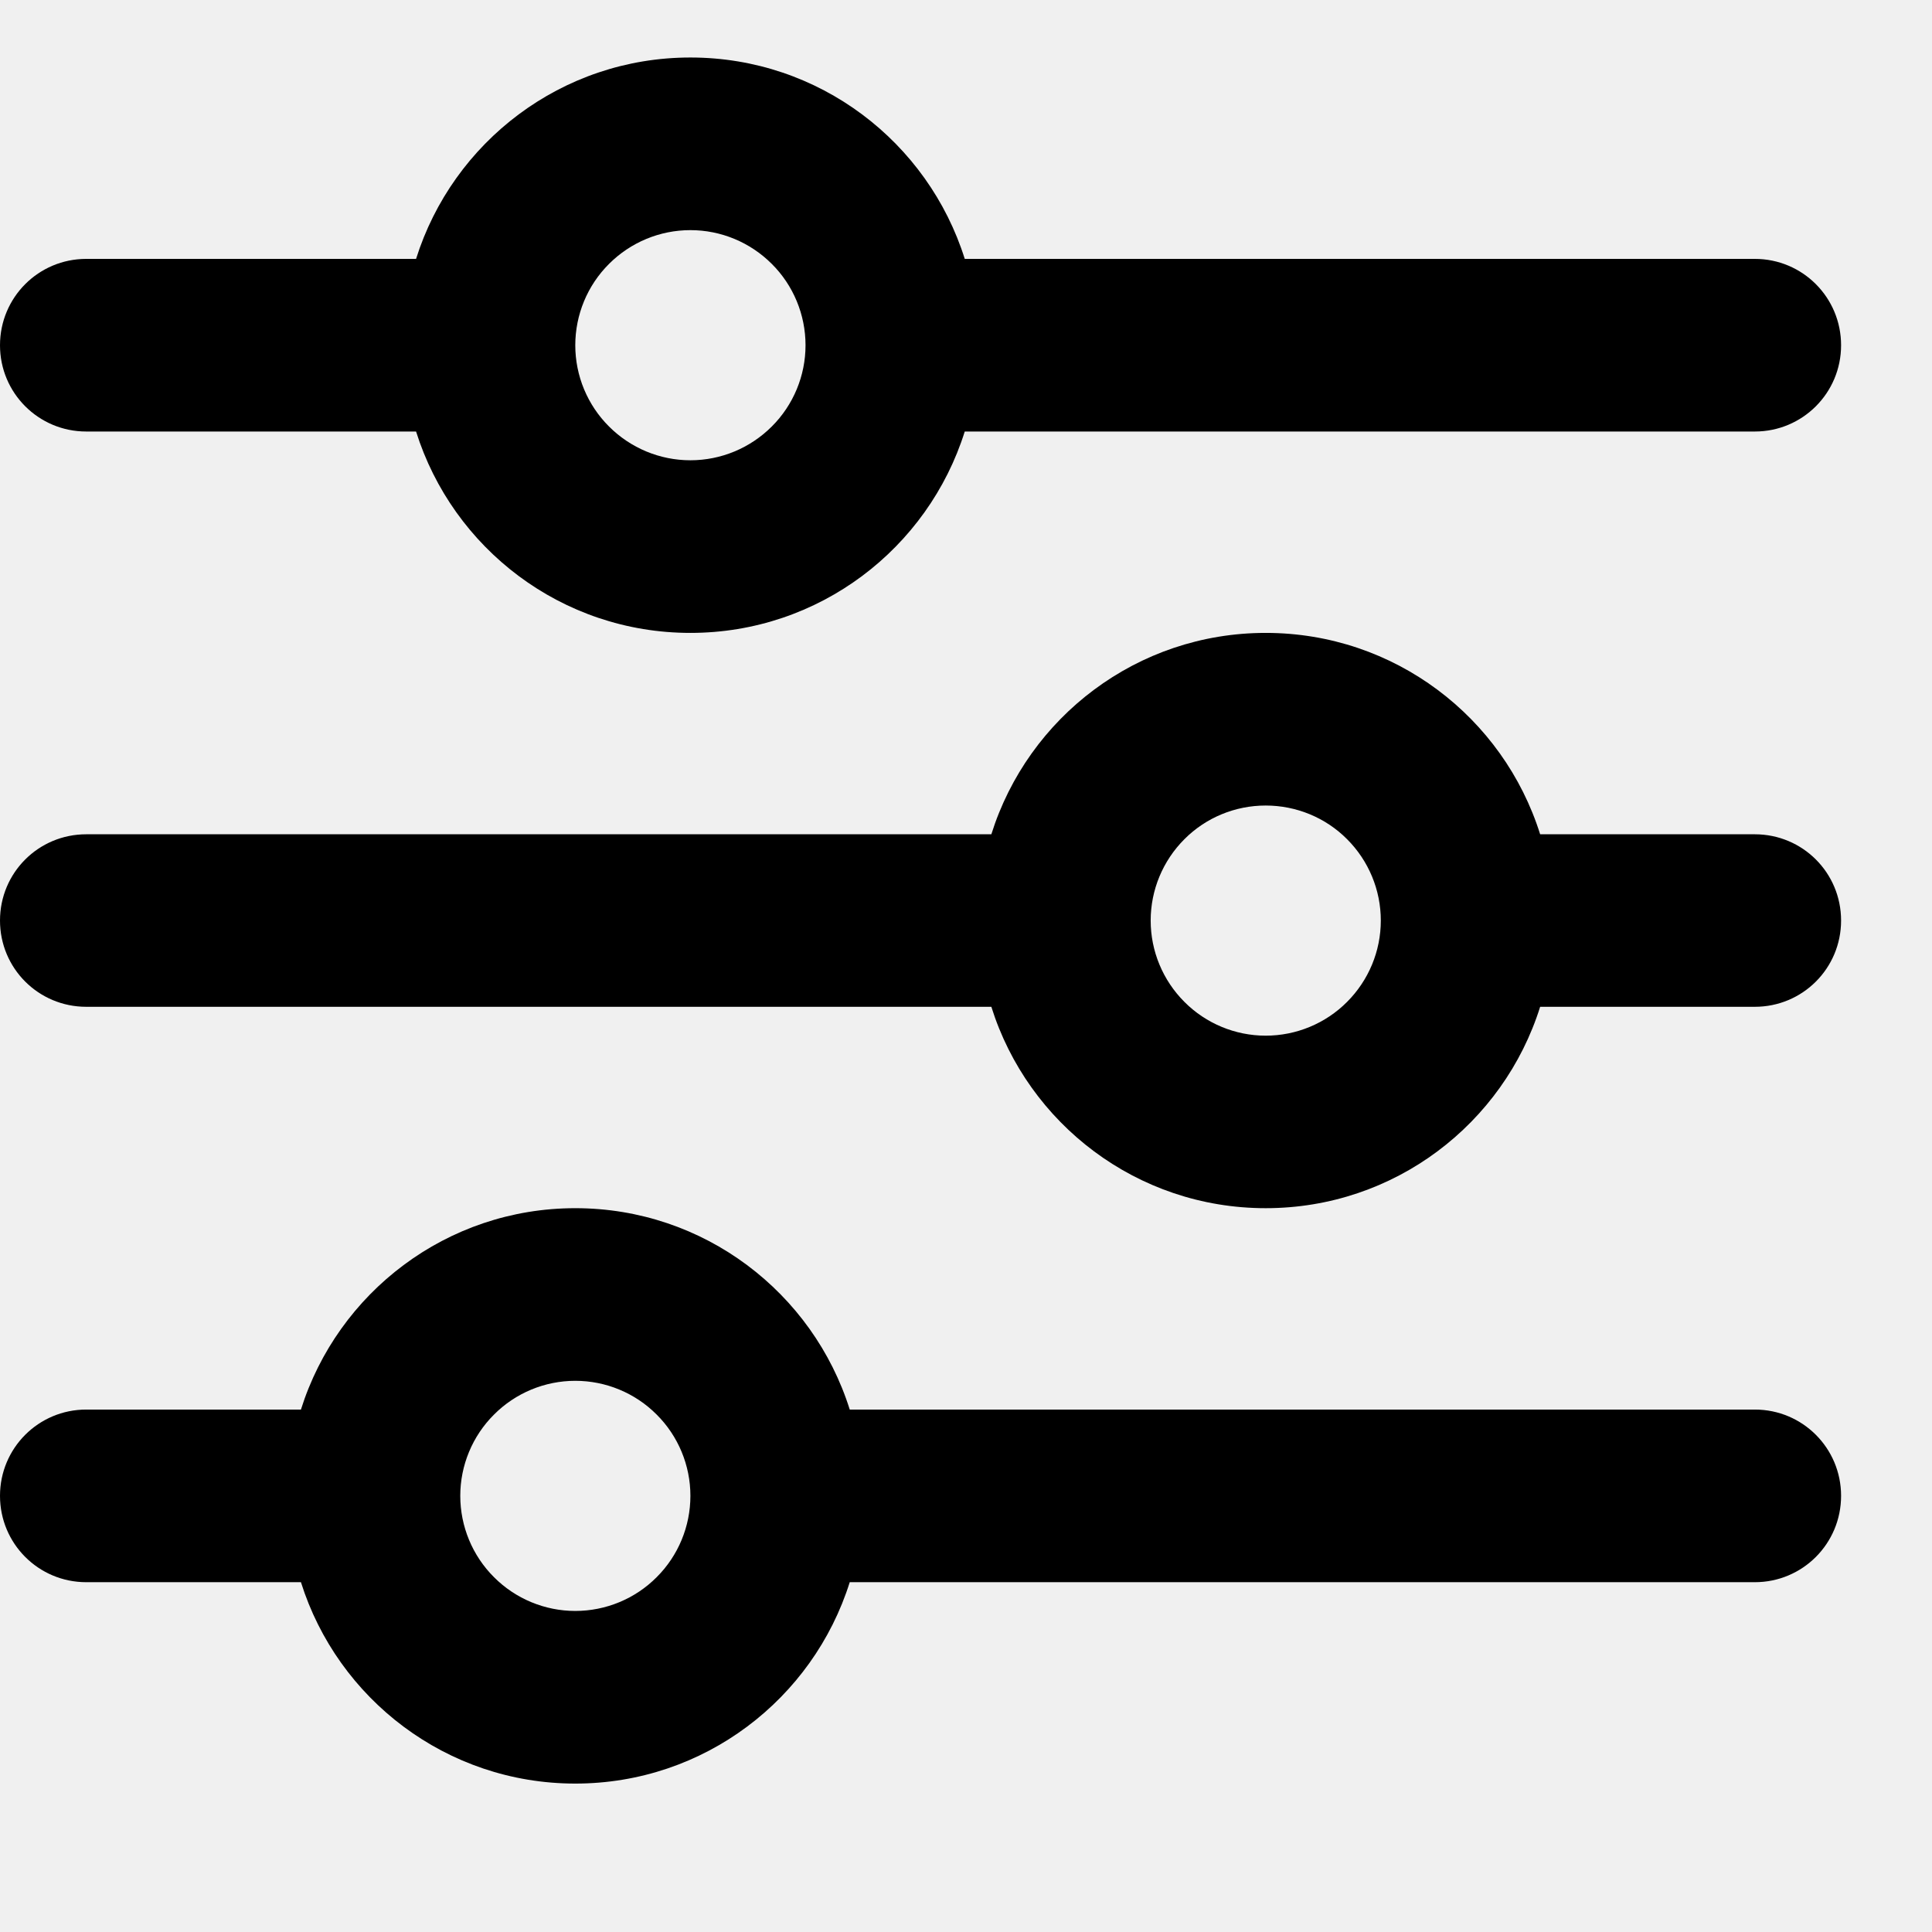
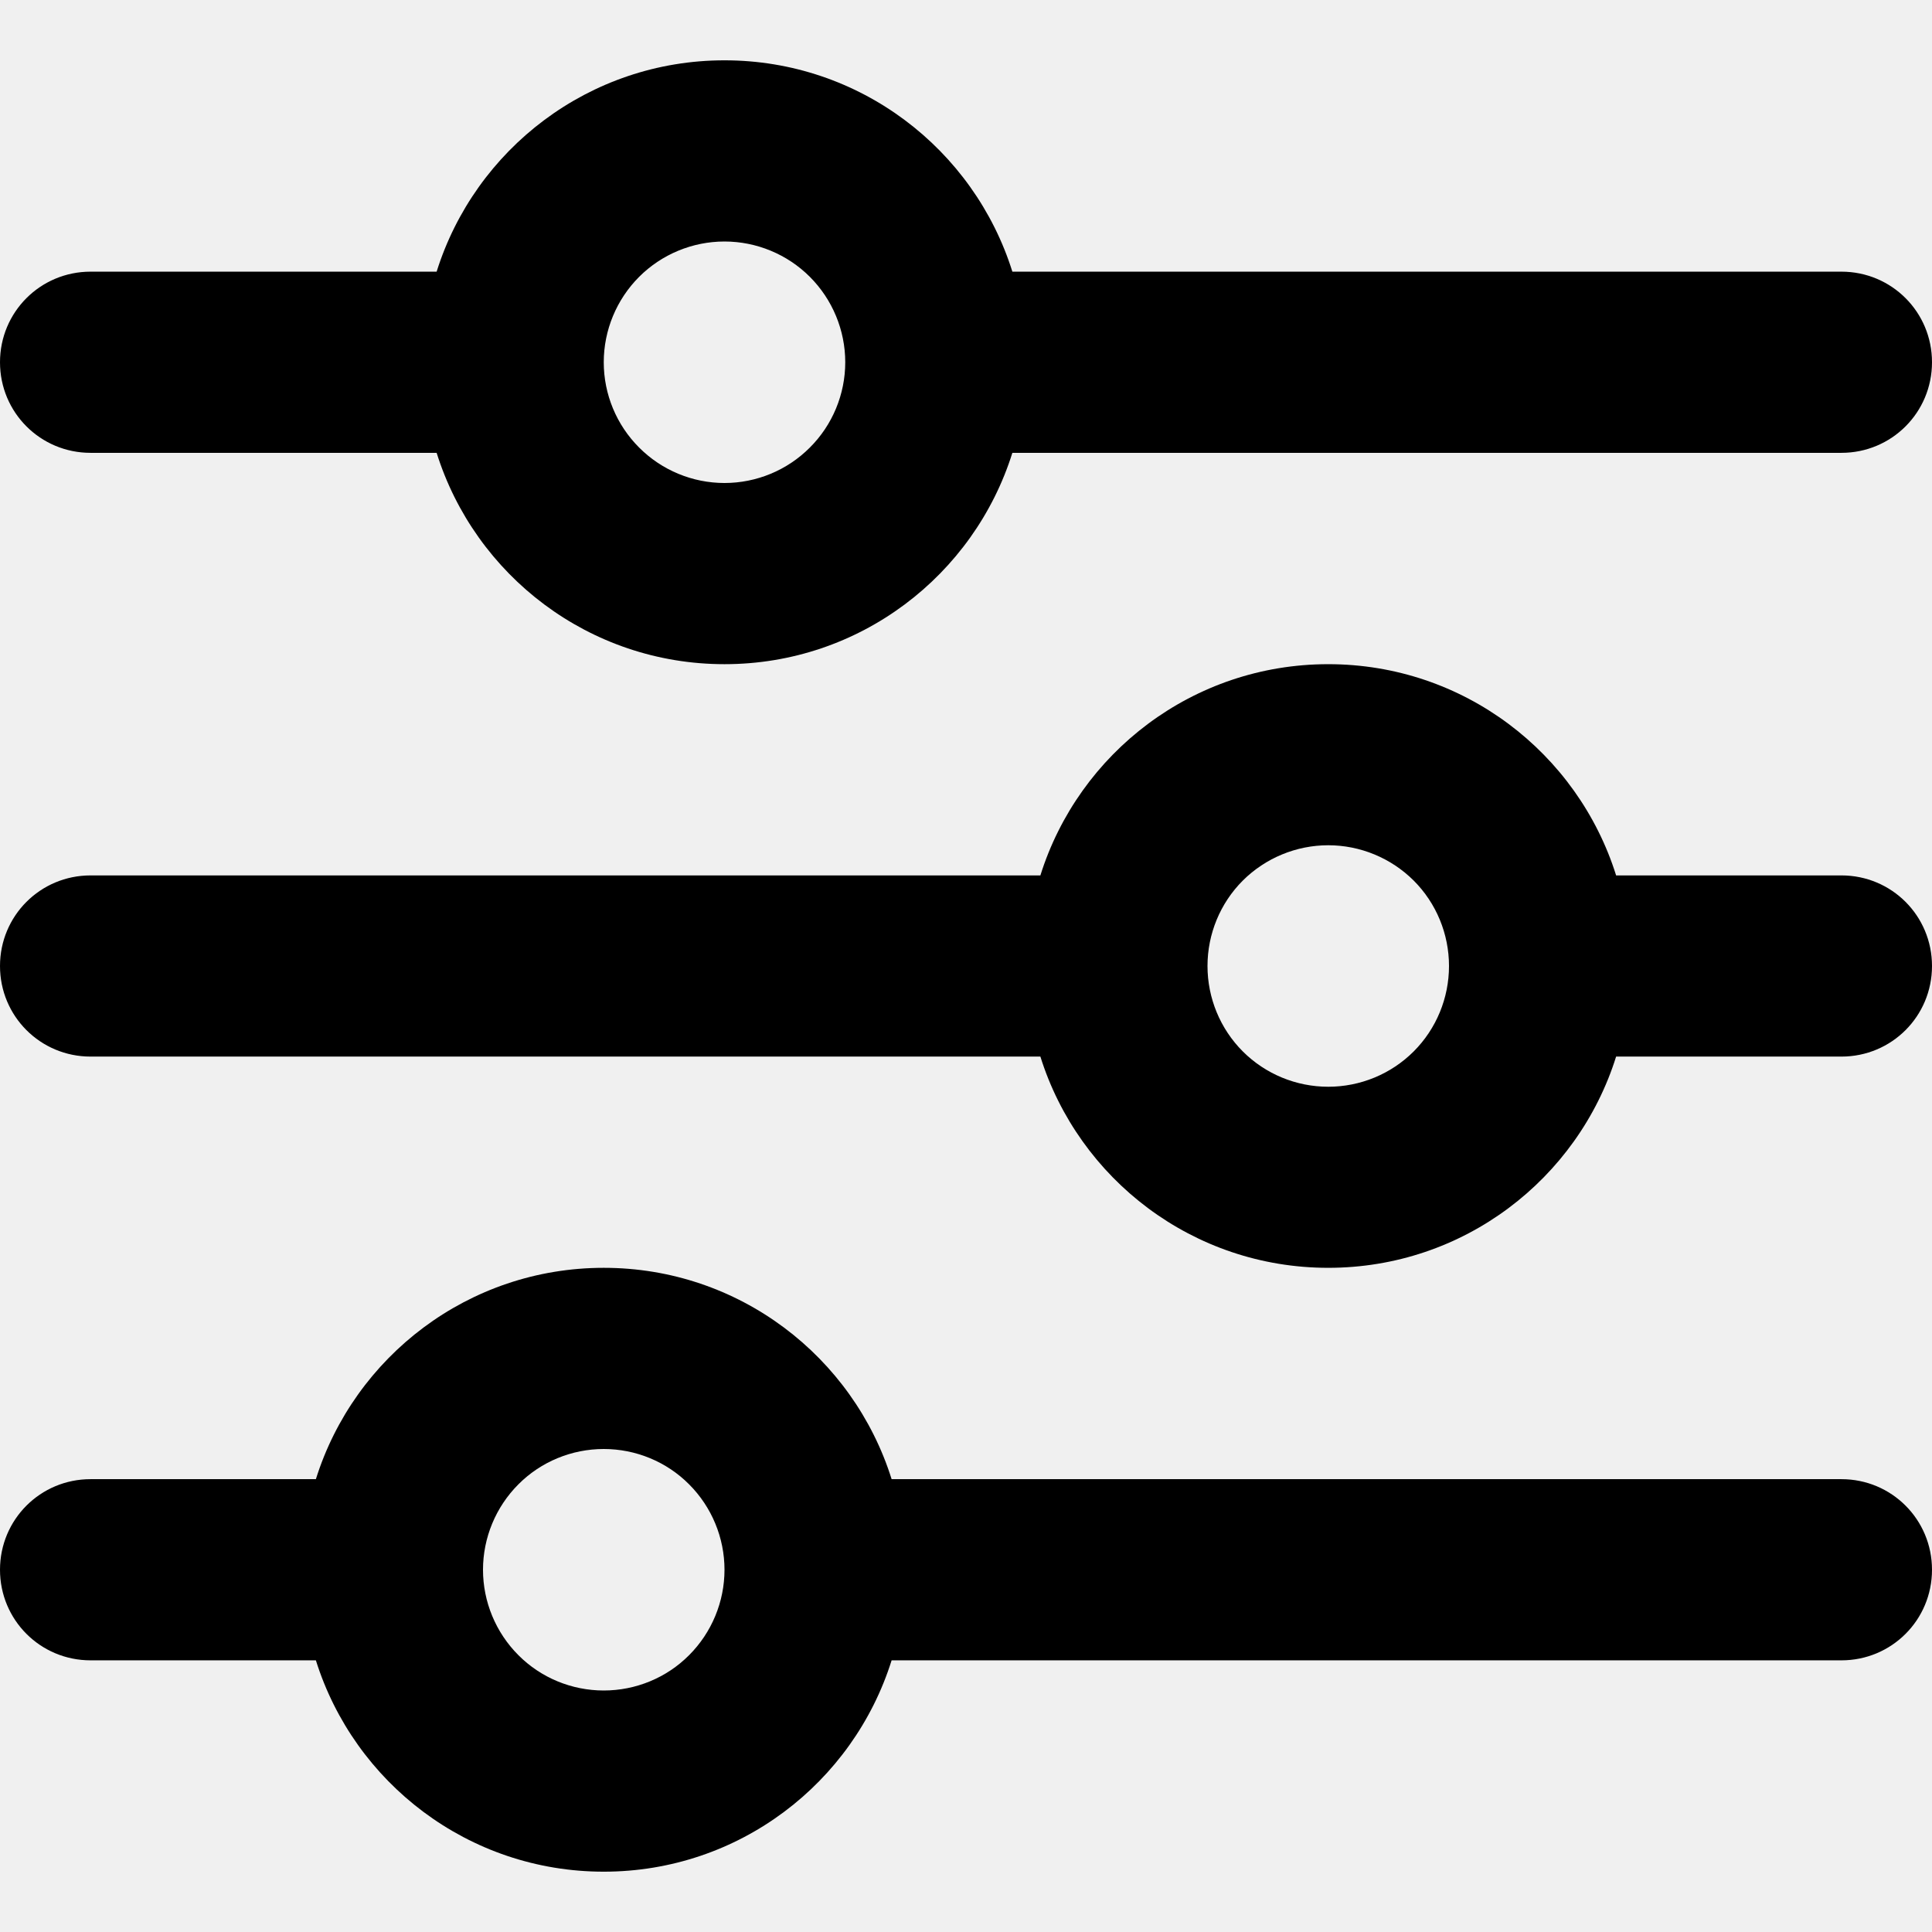
- <svg xmlns="http://www.w3.org/2000/svg" width="17" height="17" viewBox="0 0 17 17" fill="none">
-   <g clip-path="url(#clip0_2023_5167)">
-     <path d="M0 13.162C0 13.583 0.339 13.922 0.759 13.922H2.648C2.971 14.95 3.93 15.694 5.062 15.694C6.195 15.694 7.154 14.95 7.477 13.922H15.441C15.861 13.922 16.2 13.583 16.2 13.162C16.2 12.742 15.861 12.403 15.441 12.403H7.477C7.154 11.375 6.195 10.631 5.062 10.631C3.93 10.631 2.971 11.375 2.648 12.403H0.759C0.339 12.403 0 12.742 0 13.162ZM4.05 13.162C4.05 12.894 4.157 12.636 4.347 12.447C4.536 12.257 4.794 12.15 5.062 12.15C5.331 12.15 5.589 12.257 5.778 12.447C5.968 12.636 6.075 12.894 6.075 13.162C6.075 13.431 5.968 13.689 5.778 13.878C5.589 14.068 5.331 14.175 5.062 14.175C4.794 14.175 4.536 14.068 4.347 13.878C4.157 13.689 4.05 13.431 4.05 13.162ZM10.125 8.1C10.125 7.831 10.232 7.574 10.422 7.384C10.611 7.194 10.869 7.088 11.137 7.088C11.406 7.088 11.664 7.194 11.853 7.384C12.043 7.574 12.15 7.831 12.15 8.1C12.15 8.369 12.043 8.626 11.853 8.816C11.664 9.006 11.406 9.113 11.137 9.113C10.869 9.113 10.611 9.006 10.422 8.816C10.232 8.626 10.125 8.369 10.125 8.1ZM11.137 5.569C10.005 5.569 9.046 6.312 8.723 7.341H0.759C0.339 7.341 0 7.679 0 8.1C0 8.521 0.339 8.859 0.759 8.859H8.723C9.046 9.888 10.005 10.631 11.137 10.631C12.27 10.631 13.229 9.888 13.552 8.859H15.441C15.861 8.859 16.2 8.521 16.2 8.1C16.2 7.679 15.861 7.341 15.441 7.341H13.552C13.229 6.312 12.27 5.569 11.137 5.569ZM6.075 4.05C5.806 4.05 5.549 3.943 5.359 3.753C5.169 3.564 5.062 3.306 5.062 3.038C5.062 2.769 5.169 2.511 5.359 2.322C5.549 2.132 5.806 2.025 6.075 2.025C6.344 2.025 6.601 2.132 6.791 2.322C6.981 2.511 7.088 2.769 7.088 3.038C7.088 3.306 6.981 3.564 6.791 3.753C6.601 3.943 6.344 4.05 6.075 4.05ZM8.489 2.278C8.166 1.25 7.208 0.506 6.075 0.506C4.942 0.506 3.984 1.25 3.661 2.278H0.759C0.339 2.278 0 2.617 0 3.038C0 3.458 0.339 3.797 0.759 3.797H3.661C3.984 4.825 4.942 5.569 6.075 5.569C7.208 5.569 8.166 4.825 8.489 3.797H15.441C15.861 3.797 16.2 3.458 16.2 3.038C16.2 2.617 15.861 2.278 15.441 2.278H8.489Z" fill="black" />
+ <svg xmlns="http://www.w3.org/2000/svg" preserveAspectRatio="none" overflow="visible" style="display: block;" width="18" height="18" viewBox="0 0 18 18" fill="none">
+   <g id="sliders" clip-path="url(#clip0_0_6)">
+     <path id="Vector" d="M0 14.625C0 15.093 0.376 15.469 0.844 15.469H2.943C3.301 16.611 4.366 17.438 5.625 17.438C6.884 17.438 7.949 16.611 8.307 15.469H17.156C17.624 15.469 18 15.093 18 14.625C18 14.157 17.624 13.781 17.156 13.781H8.307C7.949 12.639 6.884 11.812 5.625 11.812C4.366 11.812 3.301 12.639 2.943 13.781H0.844C0.376 13.781 0 14.157 0 14.625ZM4.5 14.625C4.5 14.327 4.619 14.04 4.83 13.829C5.04 13.618 5.327 13.5 5.625 13.5C5.923 13.5 6.21 13.618 6.42 13.829C6.631 14.04 6.75 14.327 6.75 14.625C6.75 14.923 6.631 15.21 6.42 15.421C6.21 15.632 5.923 15.75 5.625 15.75C5.327 15.75 5.04 15.632 4.83 15.421C4.619 15.21 4.5 14.923 4.5 14.625ZM11.25 9C11.25 8.702 11.368 8.415 11.579 8.204C11.79 7.994 12.077 7.875 12.375 7.875C12.673 7.875 12.96 7.994 13.171 8.204C13.382 8.415 13.5 8.702 13.5 9C13.5 9.298 13.382 9.585 13.171 9.796C12.96 10.007 12.673 10.125 12.375 10.125C12.077 10.125 11.79 10.007 11.579 9.796C11.368 9.585 11.25 9.298 11.25 9ZM12.375 6.188C11.116 6.188 10.051 7.014 9.693 8.156H0.844C0.376 8.156 0 8.532 0 9C0 9.468 0.376 9.844 0.844 9.844H9.693C10.051 10.986 11.116 11.812 12.375 11.812C13.634 11.812 14.699 10.986 15.057 9.844H17.156C17.624 9.844 18 9.468 18 9C18 8.532 17.624 8.156 17.156 8.156H15.057C14.699 7.014 13.634 6.188 12.375 6.188ZM6.75 4.5C6.452 4.5 6.165 4.381 5.955 4.17C5.744 3.96 5.625 3.673 5.625 3.375C5.625 3.077 5.744 2.79 5.955 2.579C6.165 2.369 6.452 2.25 6.75 2.25C7.048 2.25 7.335 2.369 7.545 2.579C7.756 2.79 7.875 3.077 7.875 3.375C7.875 3.673 7.756 3.96 7.545 4.17C7.335 4.381 7.048 4.5 6.75 4.5ZM9.432 2.531C9.074 1.389 8.009 0.562 6.75 0.562C5.491 0.562 4.426 1.389 4.068 2.531H0.844C0.376 2.531 0 2.907 0 3.375C0 3.843 0.376 4.219 0.844 4.219H4.068C4.426 5.361 5.491 6.188 6.75 6.188C8.009 6.188 9.074 5.361 9.432 4.219H17.156C17.624 4.219 18 3.843 18 3.375C18 2.907 17.624 2.531 17.156 2.531H9.432Z" fill="black" />
  </g>
  <defs>
-     <clipPath id="clip0_2023_5167">
-       <rect width="16.2" height="16.2" fill="white" />
+     <clipPath id="clip0_0_6">
+       <rect width="18" height="18" fill="white" />
    </clipPath>
  </defs>
</svg>
